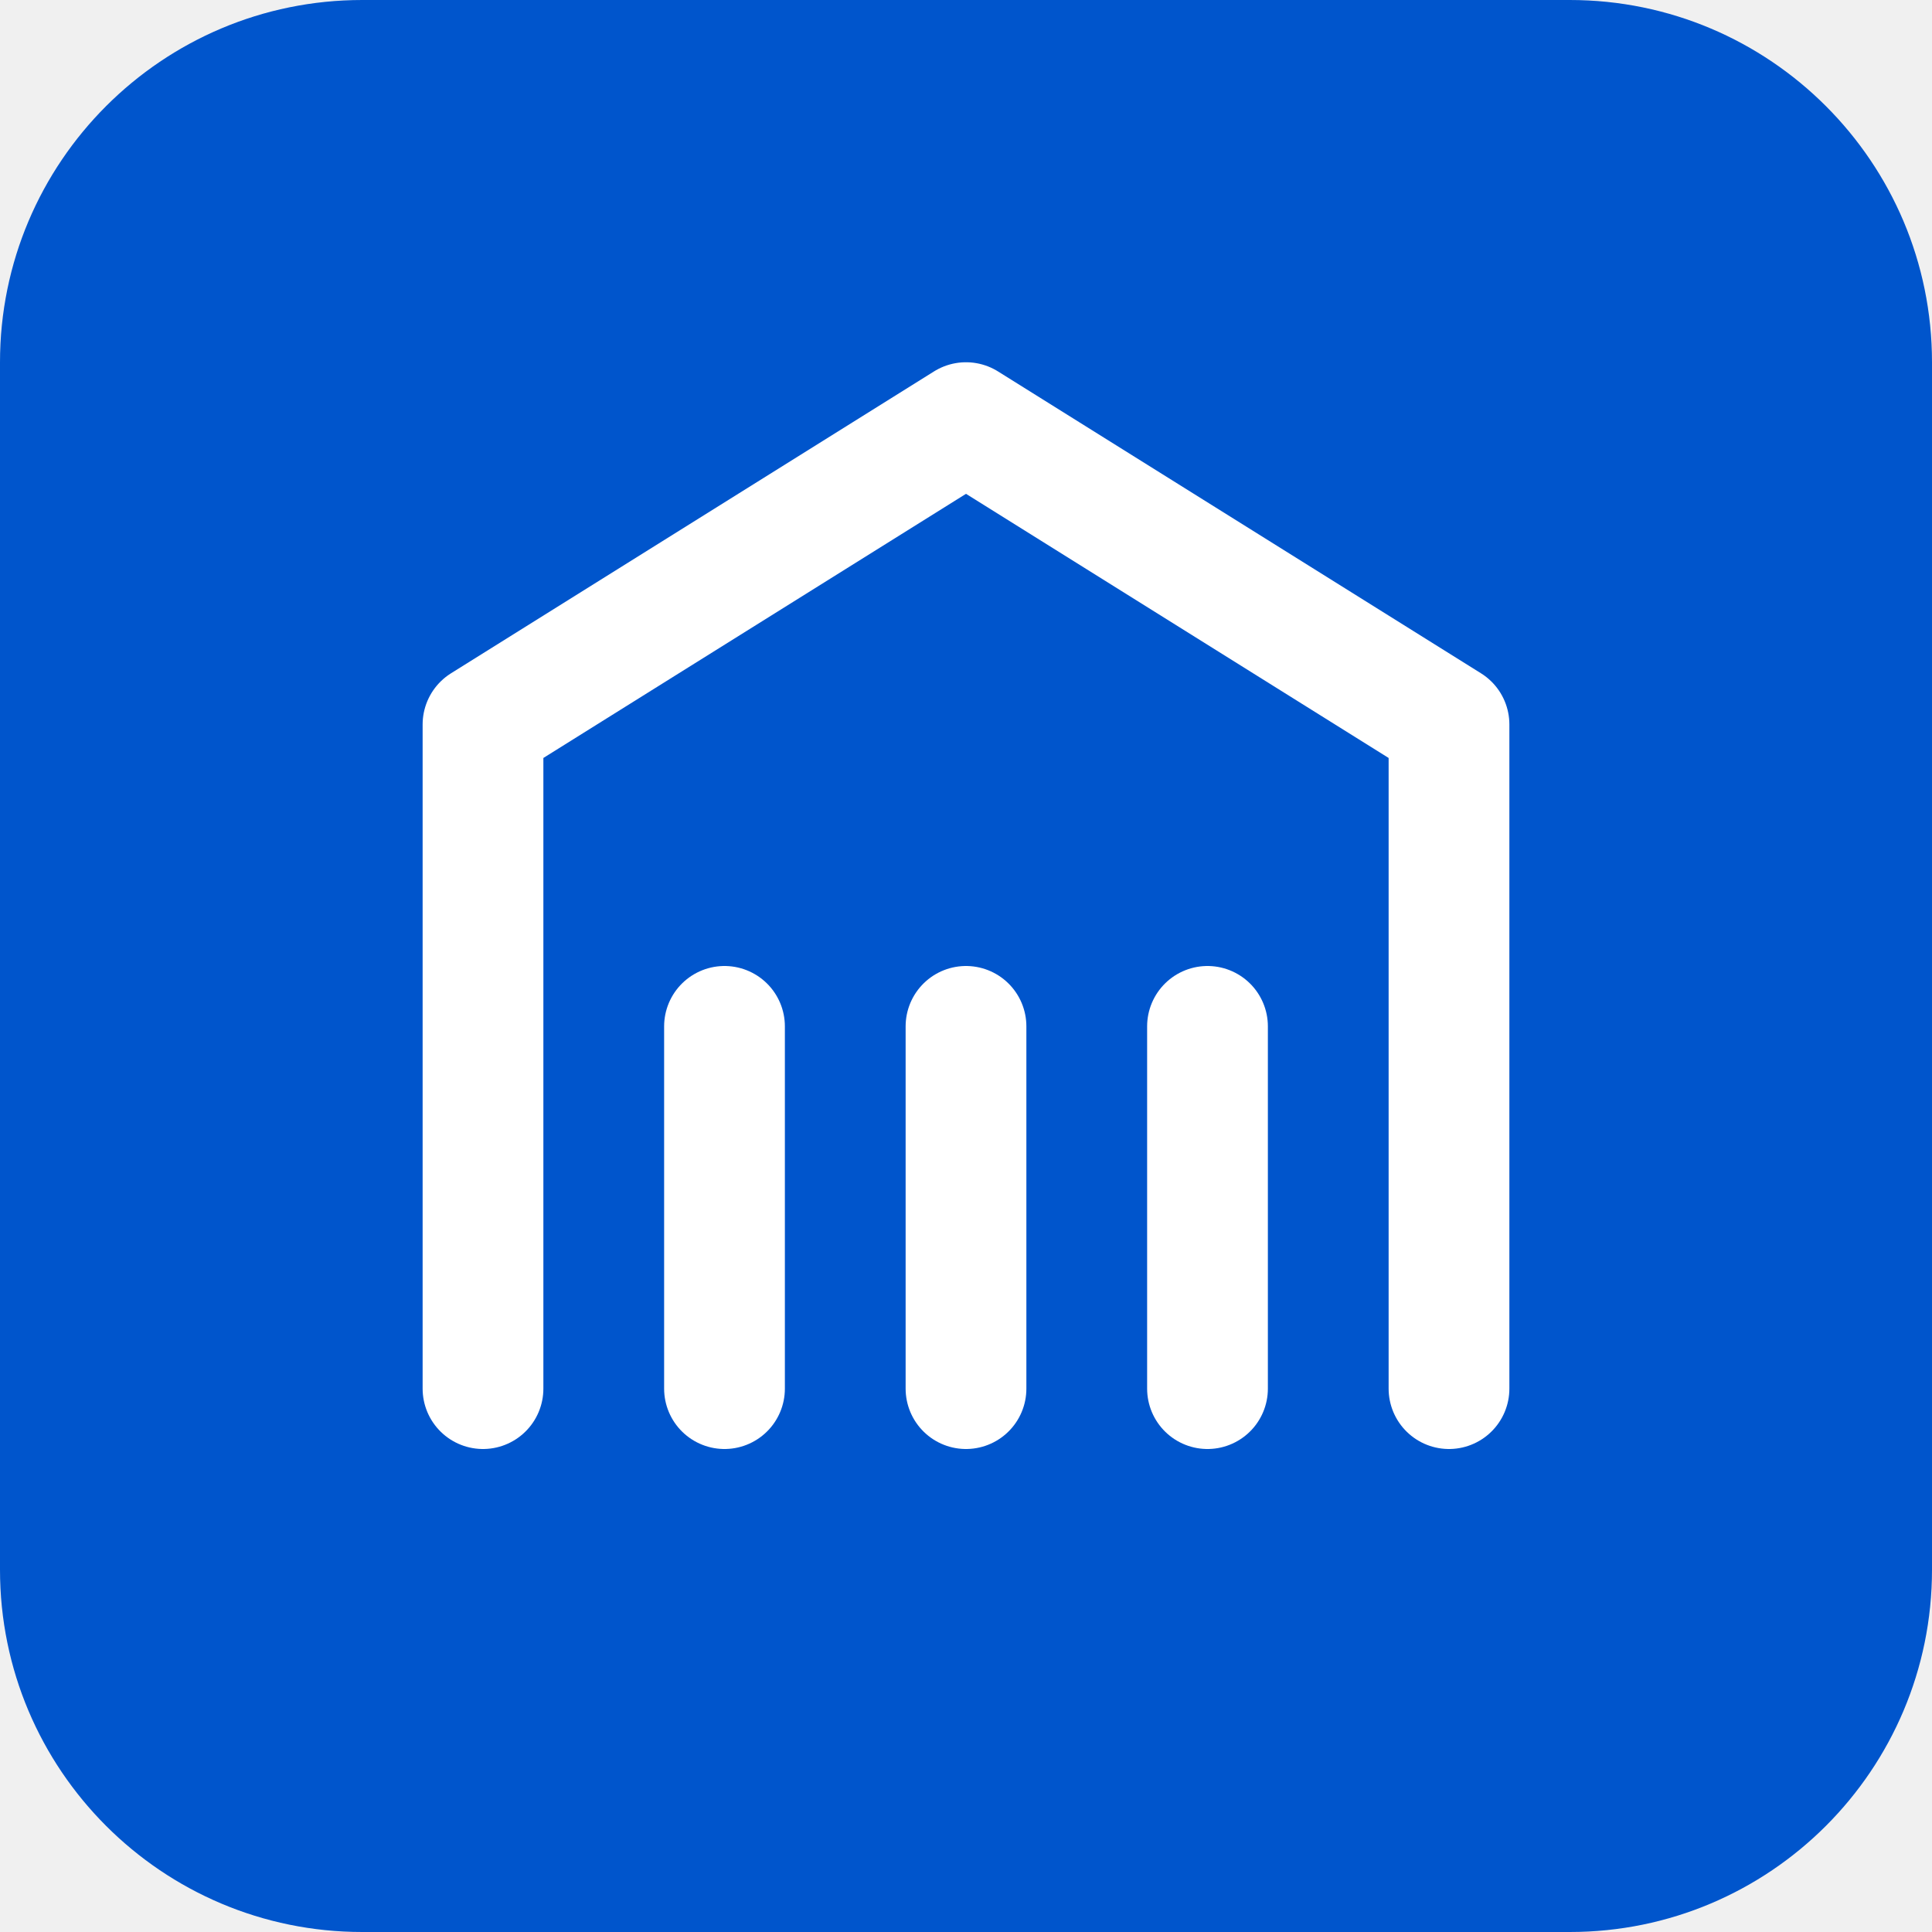
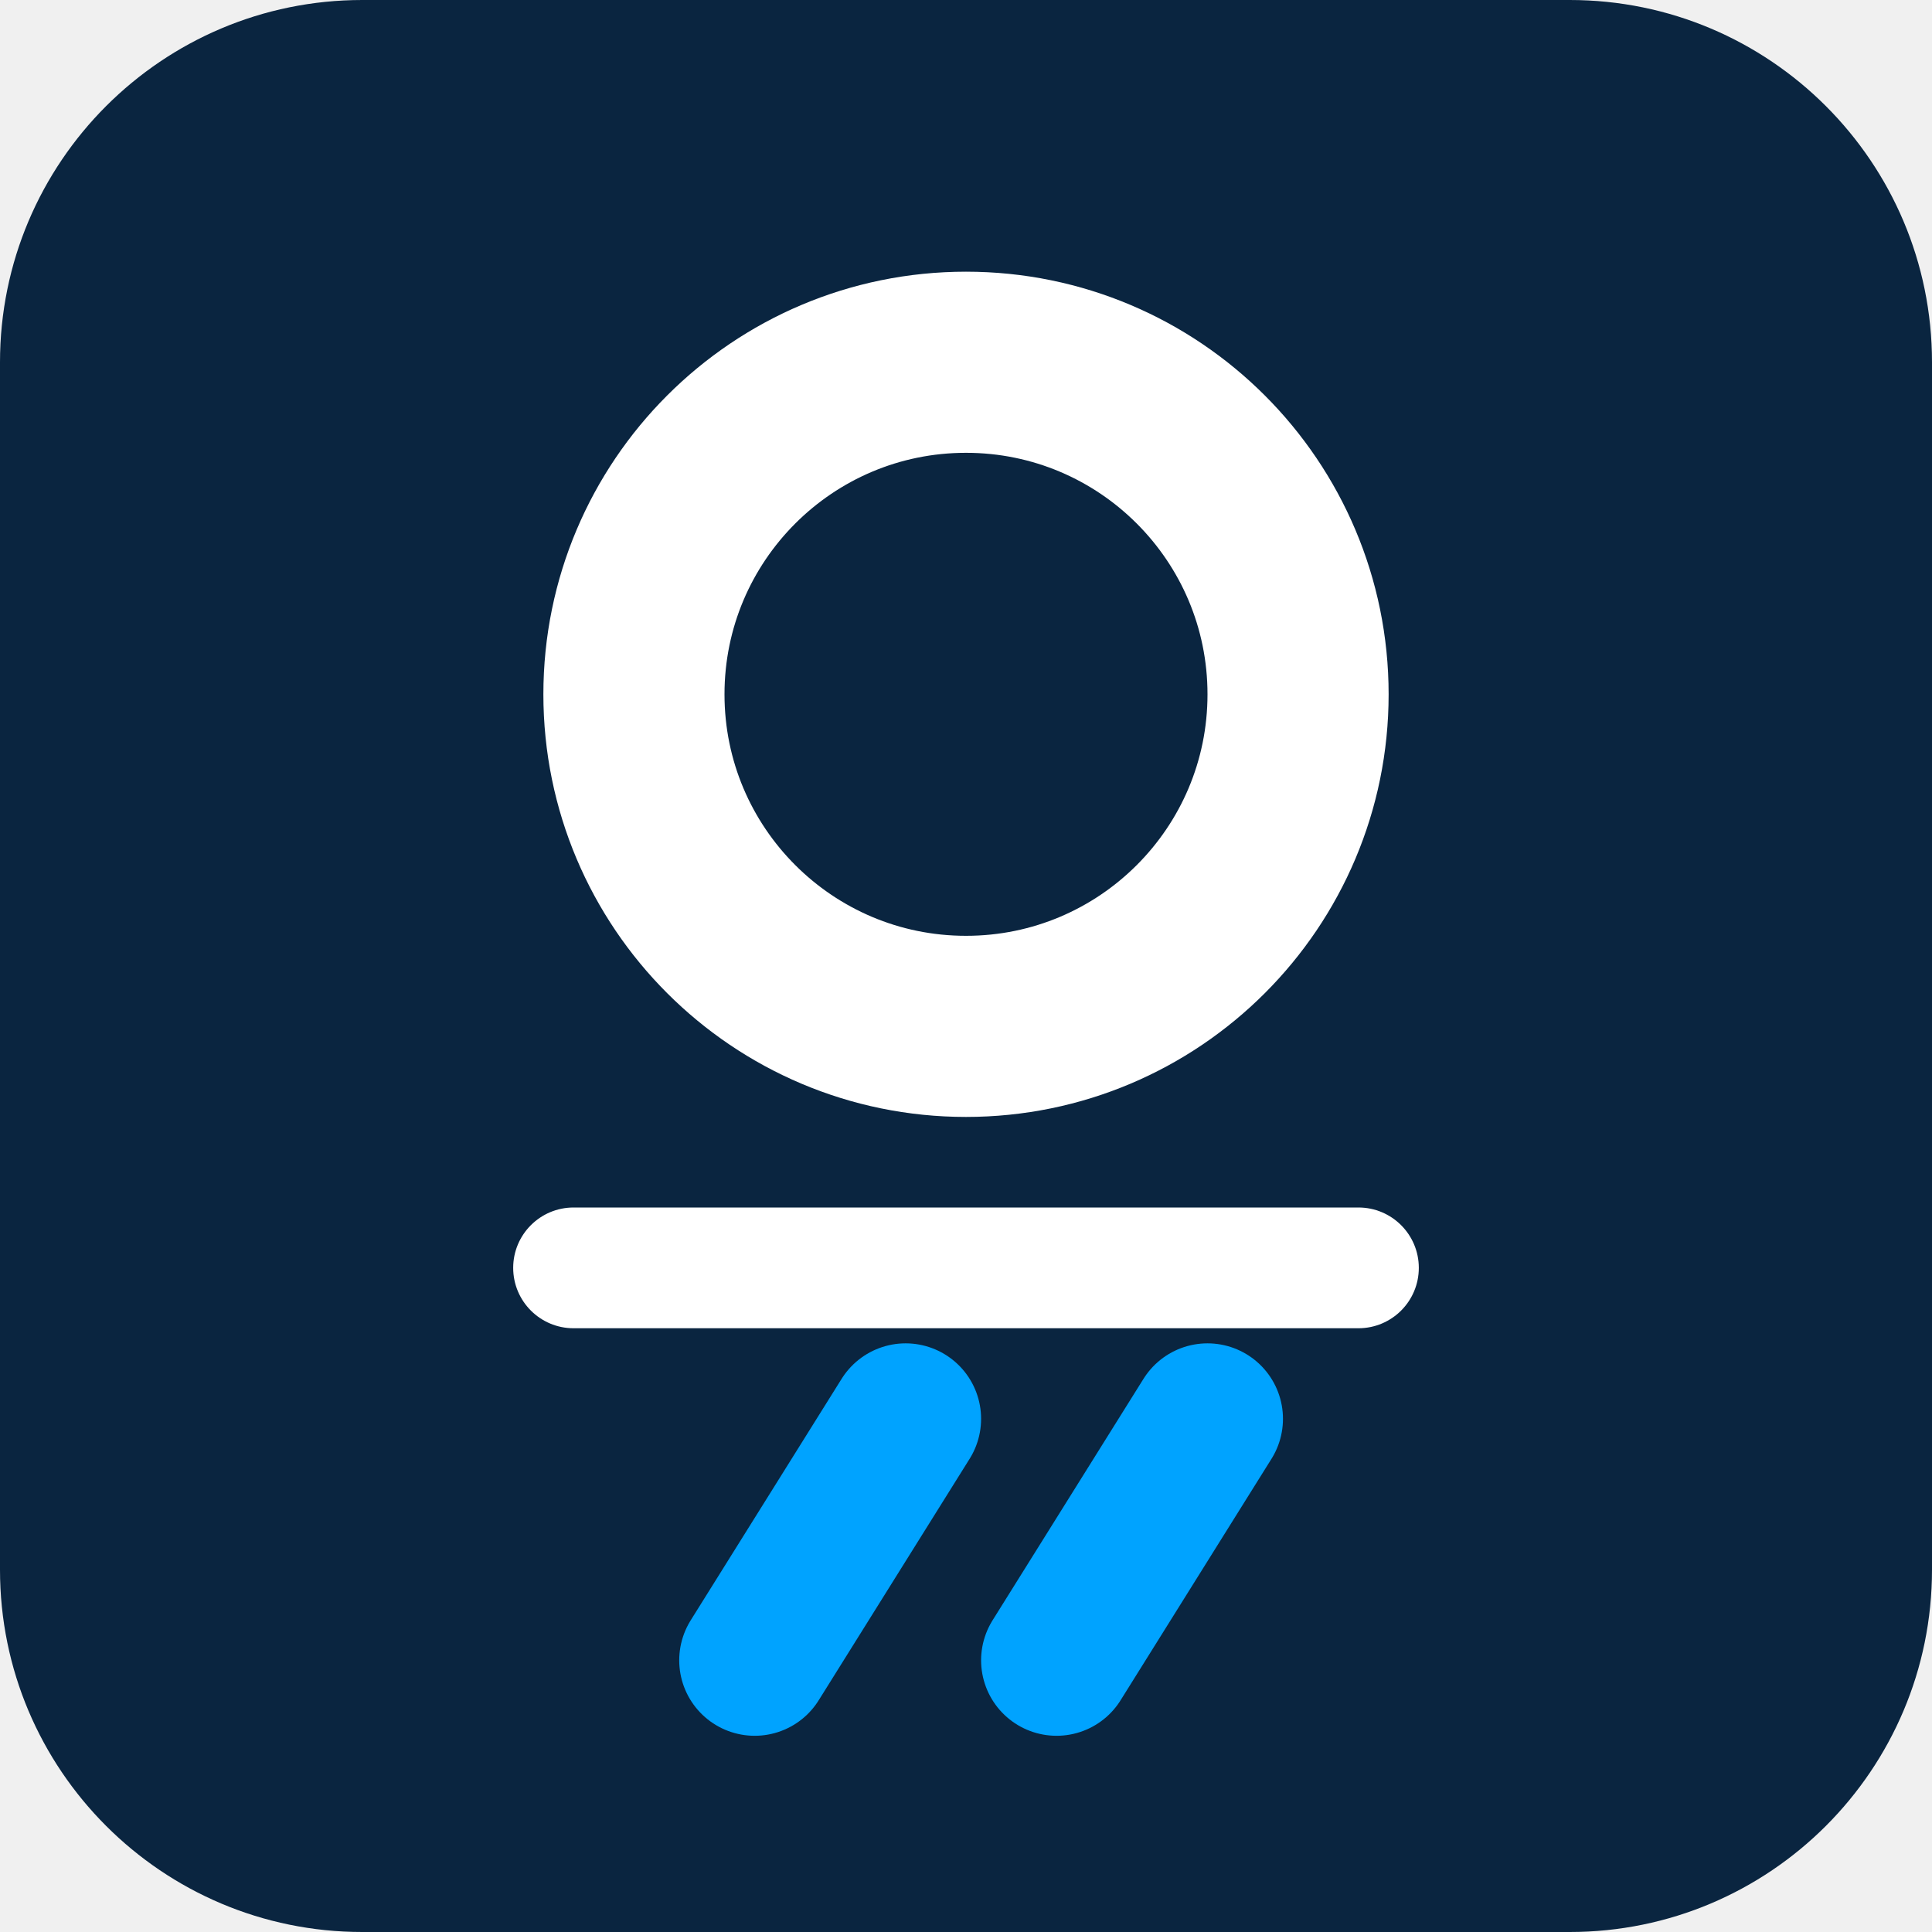
- <svg xmlns="http://www.w3.org/2000/svg" viewBox="0 0 32 32">
-   <rect width="32" height="32" rx="6" fill="#0055CC" />
-   <path d="M8 23V12l8-5 8 5v11" fill="none" stroke="#fff" stroke-width="2" stroke-linecap="round" stroke-linejoin="round" />
-   <path d="M12 23v-6M16 23v-6M20 23v-6" stroke="#fff" stroke-width="2" stroke-linecap="round" />
+ <svg xmlns="http://www.w3.org/2000/svg" viewBox="0 0 64 64">
+   <rect width="64" height="64" rx="12" fill="#0A2540" />
+   <circle cx="32" cy="23" r="11" fill="none" stroke="#FFFFFF" stroke-width="6" />
+   <rect x="17" y="40" width="30" height="4" rx="2" fill="#FFFFFF" />
+   <path d="M25 55 L30 47 M35 55 L40 47" stroke="#00A3FF" stroke-width="5" stroke-linecap="round" />
</svg>
